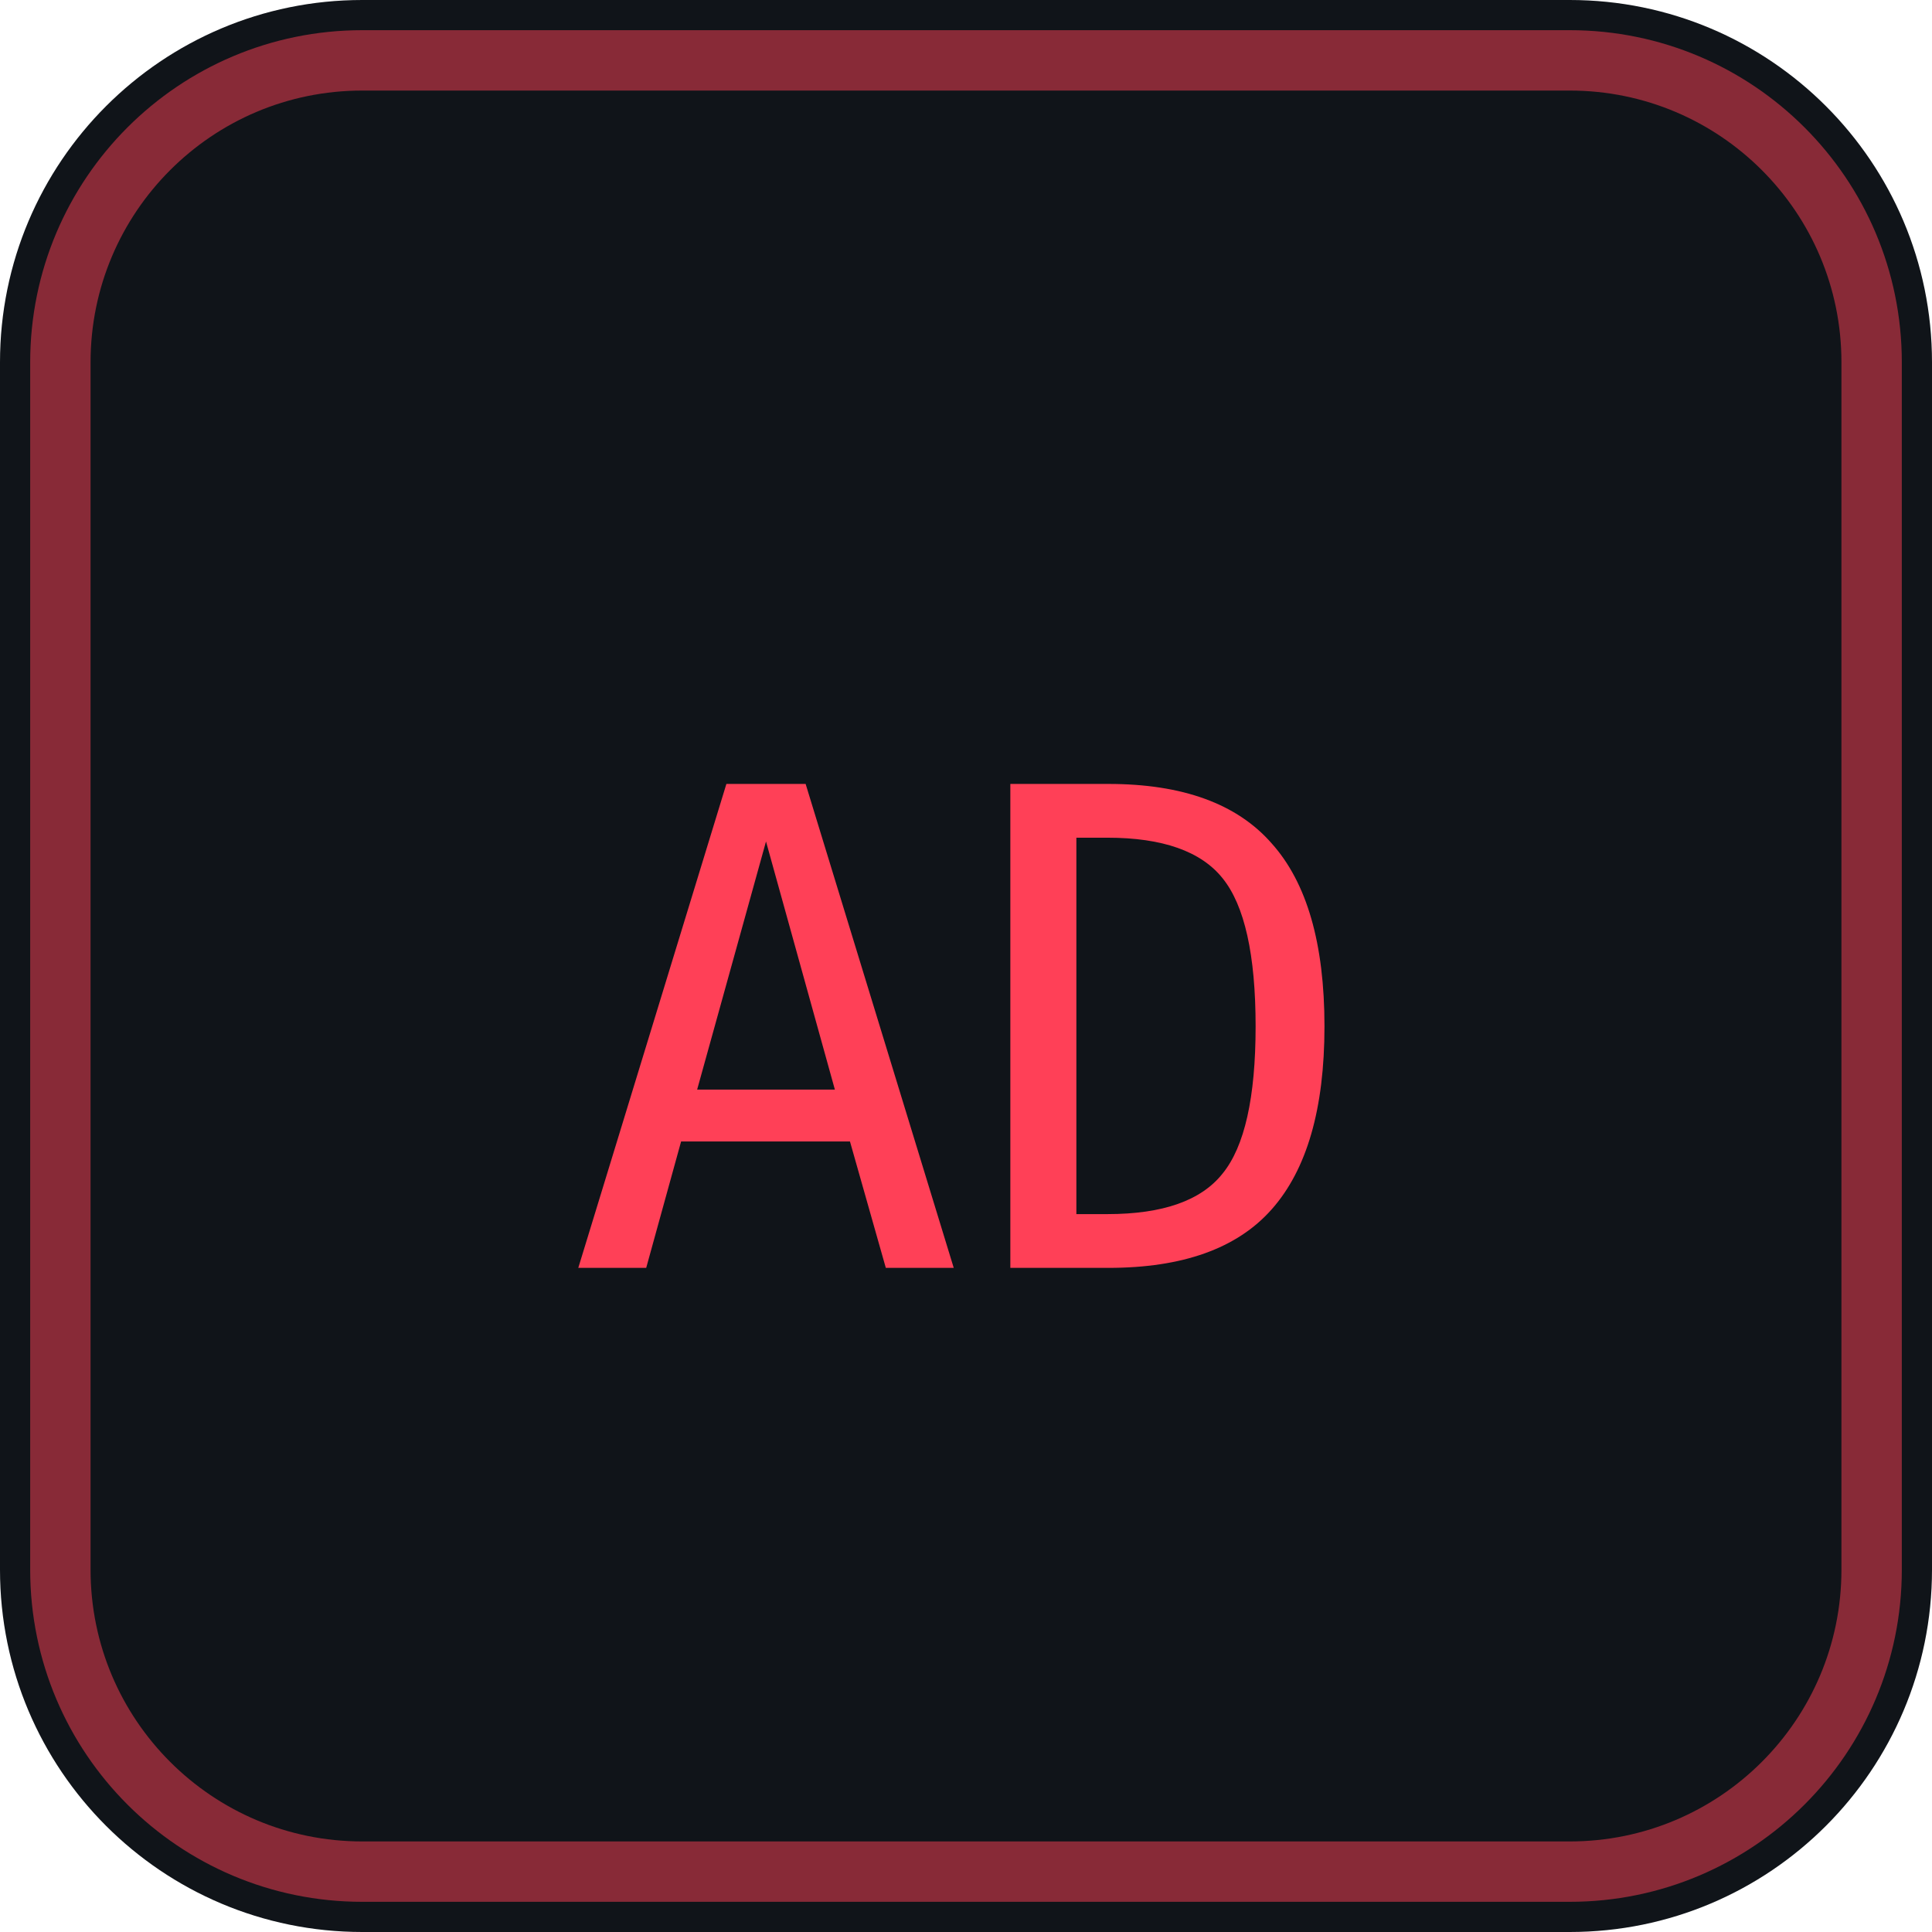
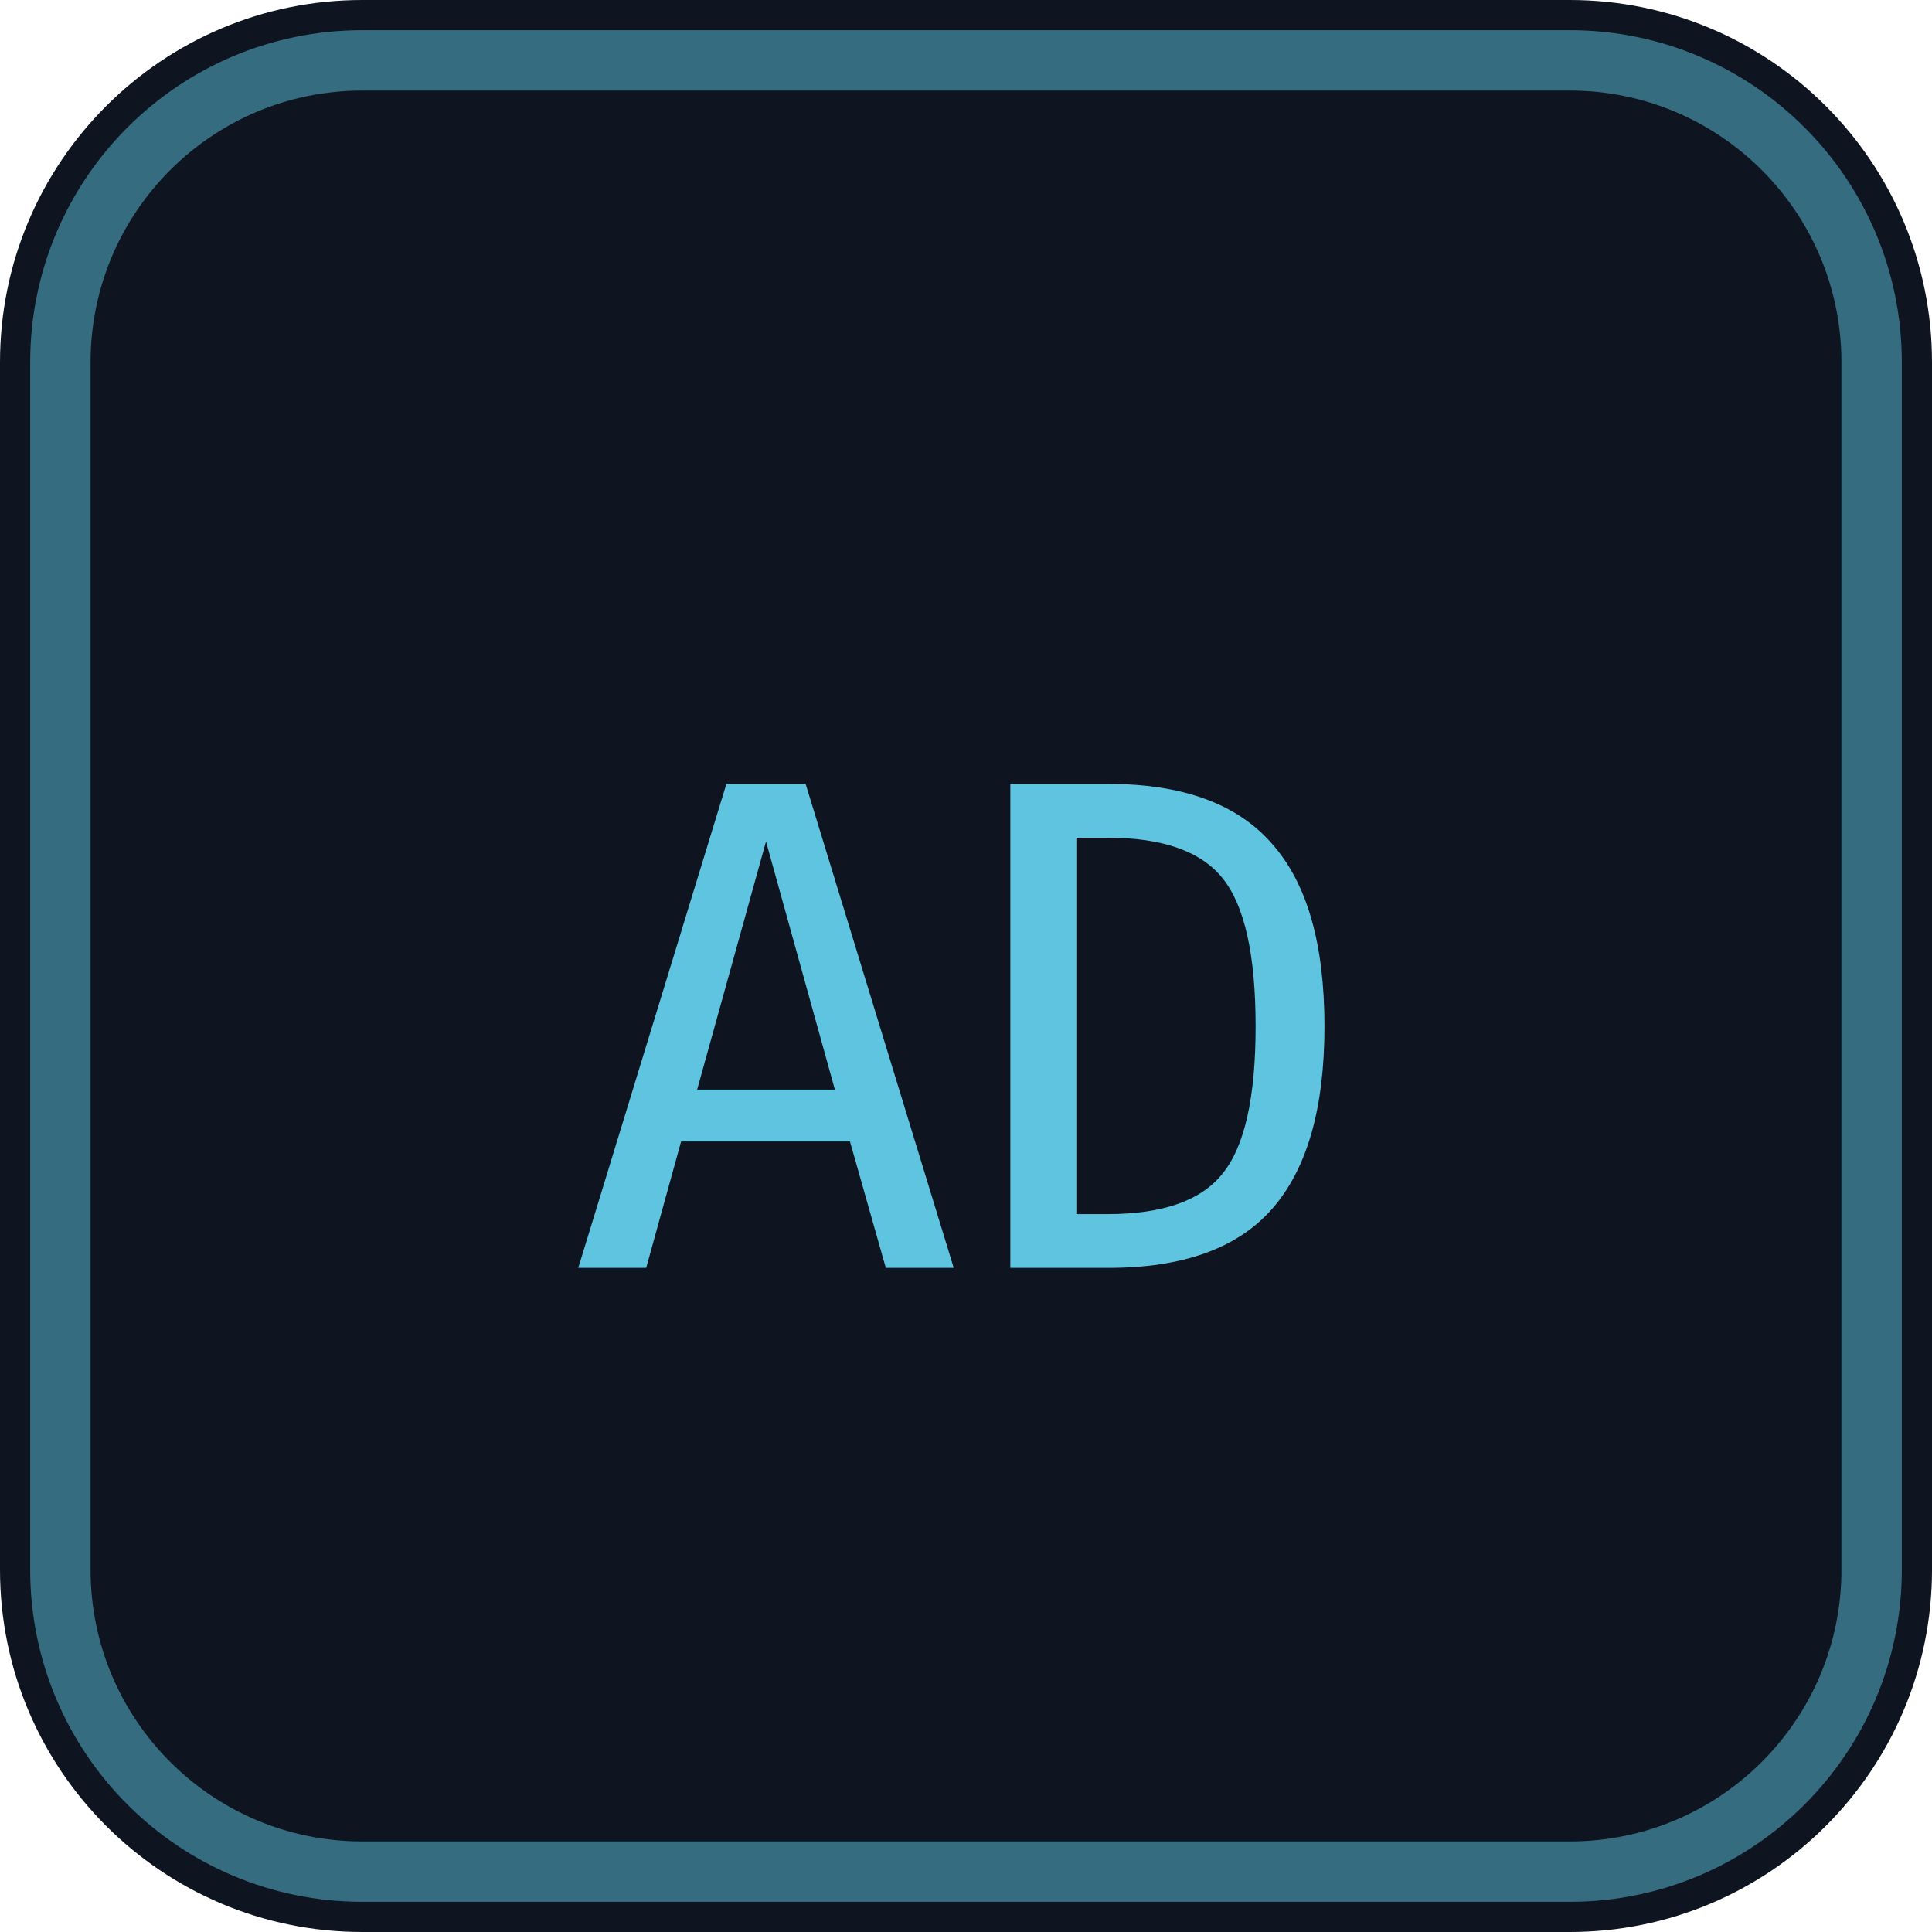
<svg xmlns="http://www.w3.org/2000/svg" viewBox="0 0 32 32" fill="none">
-   <rect width="32" height="32" rx="6" fill="#101419" />
-   <rect x="1" y="1" width="30" height="30" rx="5" stroke="#ff4057" stroke-opacity="0.5" />
-   <text x="16" y="21" text-anchor="middle" font-family="monospace" font-size="11" fill="#ff4057">AD</text>
+   <rect width="32" height="32" rx="6" fill="#0e1520" />
+   <rect x="1" y="1" width="30" height="30" rx="5" stroke="#5ec4e0" stroke-opacity="0.5" />
+   <text x="16" y="21" text-anchor="middle" font-family="monospace" font-size="11" fill="#5ec4e0">AD</text>
</svg>
